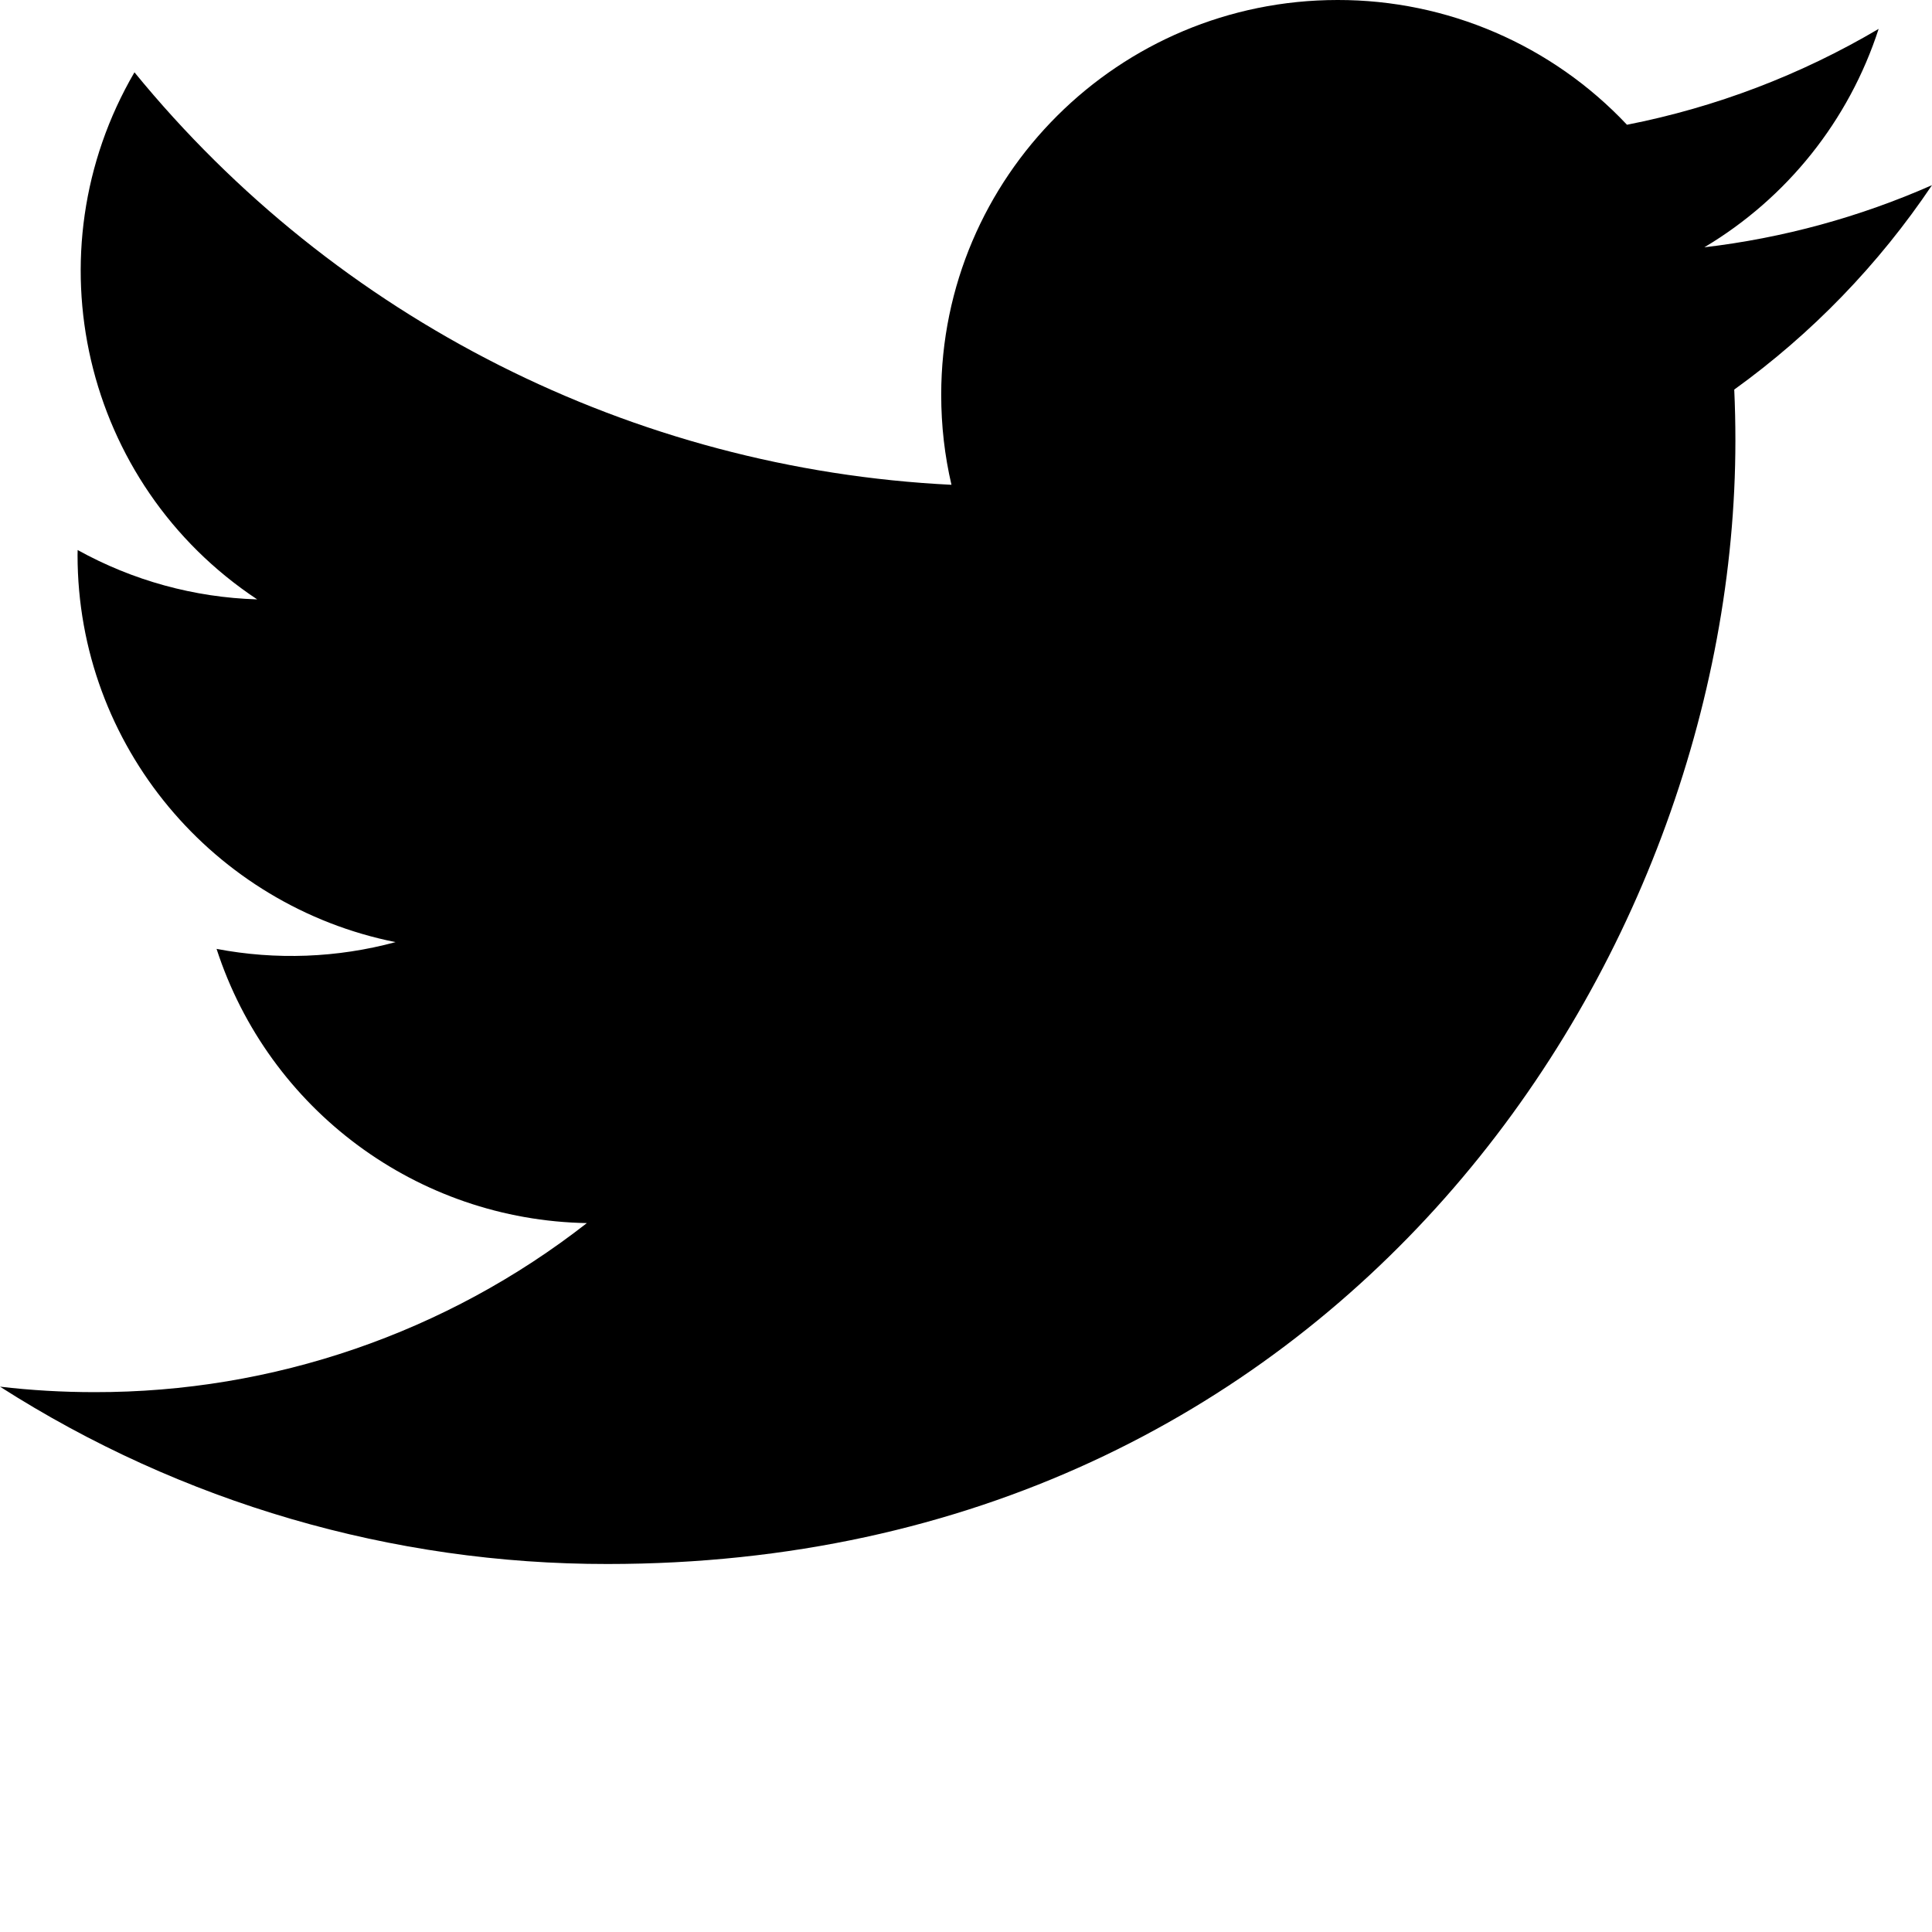
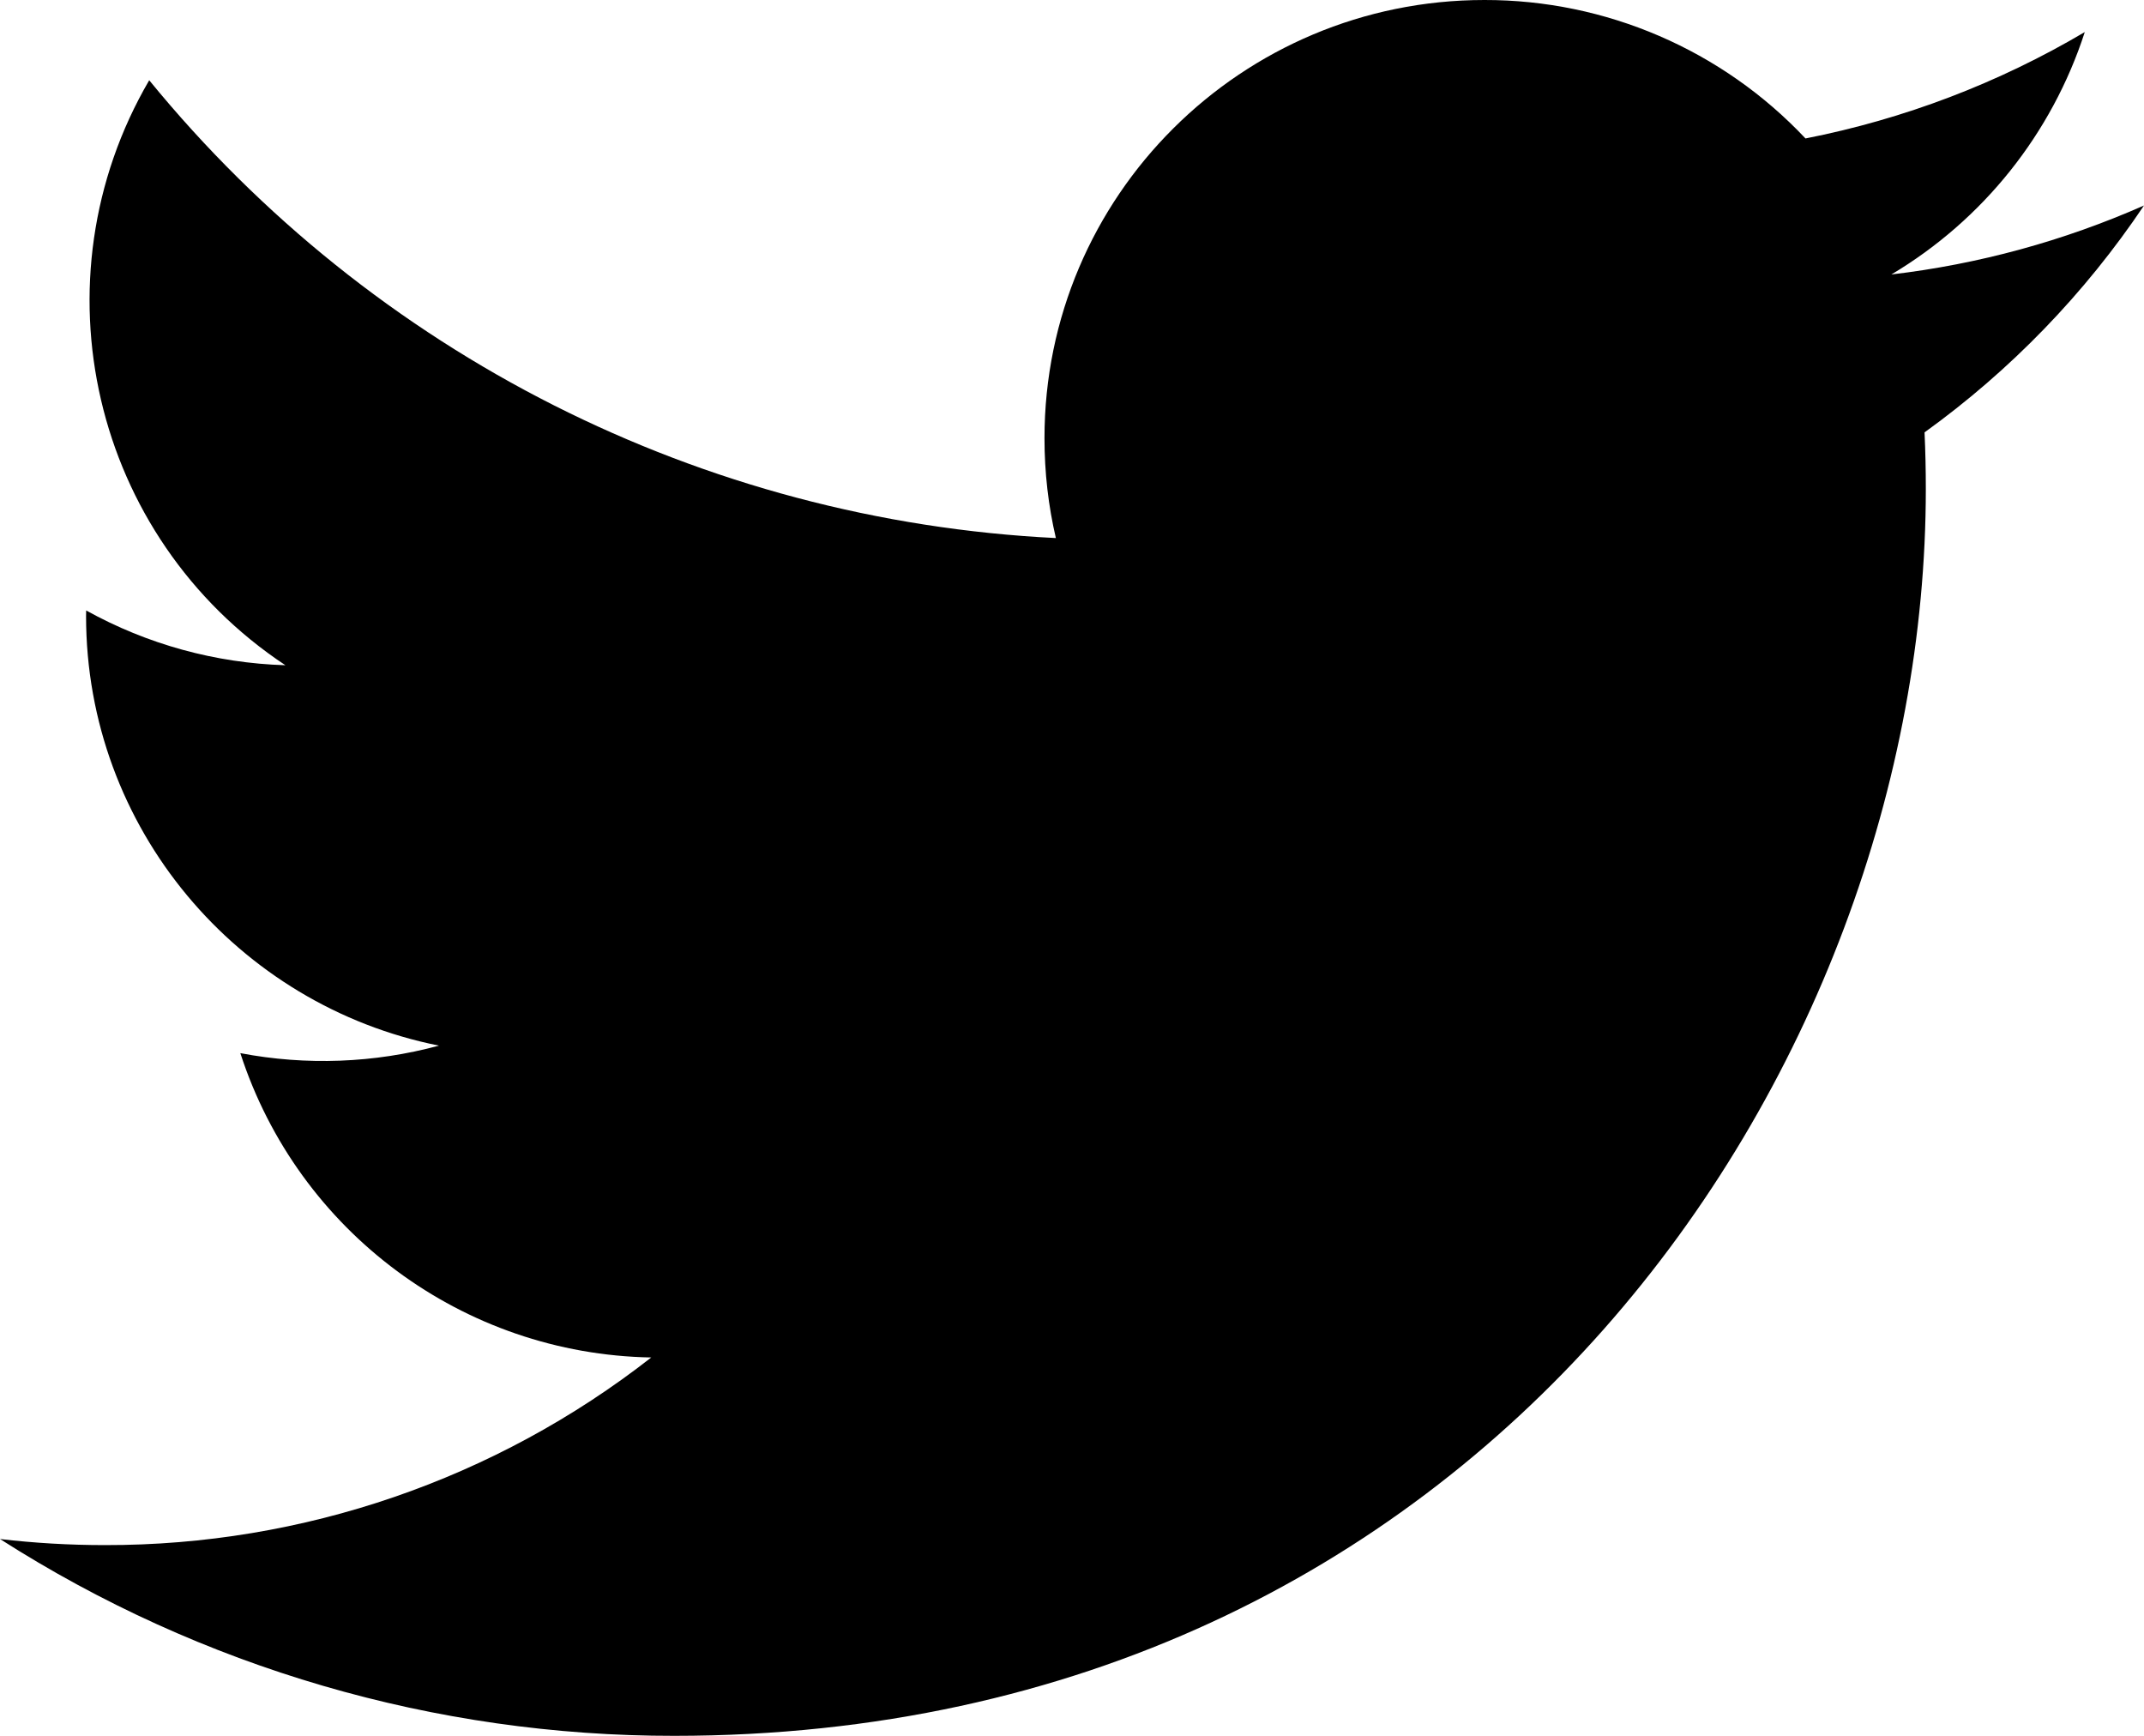
- <svg xmlns="http://www.w3.org/2000/svg" viewBox="0 0 42 42">
+ <svg xmlns="http://www.w3.org/2000/svg" viewBox="0 0 42 34">
  <path fill-rule="evenodd" d="M13.209 34c15.849 0 24.517-13.079 24.517-24.421 0-.372-.008-.742-.025-1.11A17.497 17.497 0 0 0 42 4.025a17.242 17.242 0 0 1-4.949 1.351A8.617 8.617 0 0 0 40.84.628a17.306 17.306 0 0 1-5.471 2.084A8.621 8.621 0 0 0 29.079 0c-4.759 0-8.618 3.844-8.618 8.582 0 .674.076 1.329.223 1.957A24.495 24.495 0 0 1 2.923 1.572 8.565 8.565 0 0 0 5.591 13.03a8.579 8.579 0 0 1-3.903-1.073c-.002.035-.002.071-.002.109 0 4.157 2.971 7.628 6.913 8.415a8.678 8.678 0 0 1-3.891.147 8.622 8.622 0 0 0 8.05 5.961 17.331 17.331 0 0 1-10.703 3.675c-.695 0-1.381-.04-2.055-.119A24.47 24.47 0 0 0 13.209 34" />
</svg>
